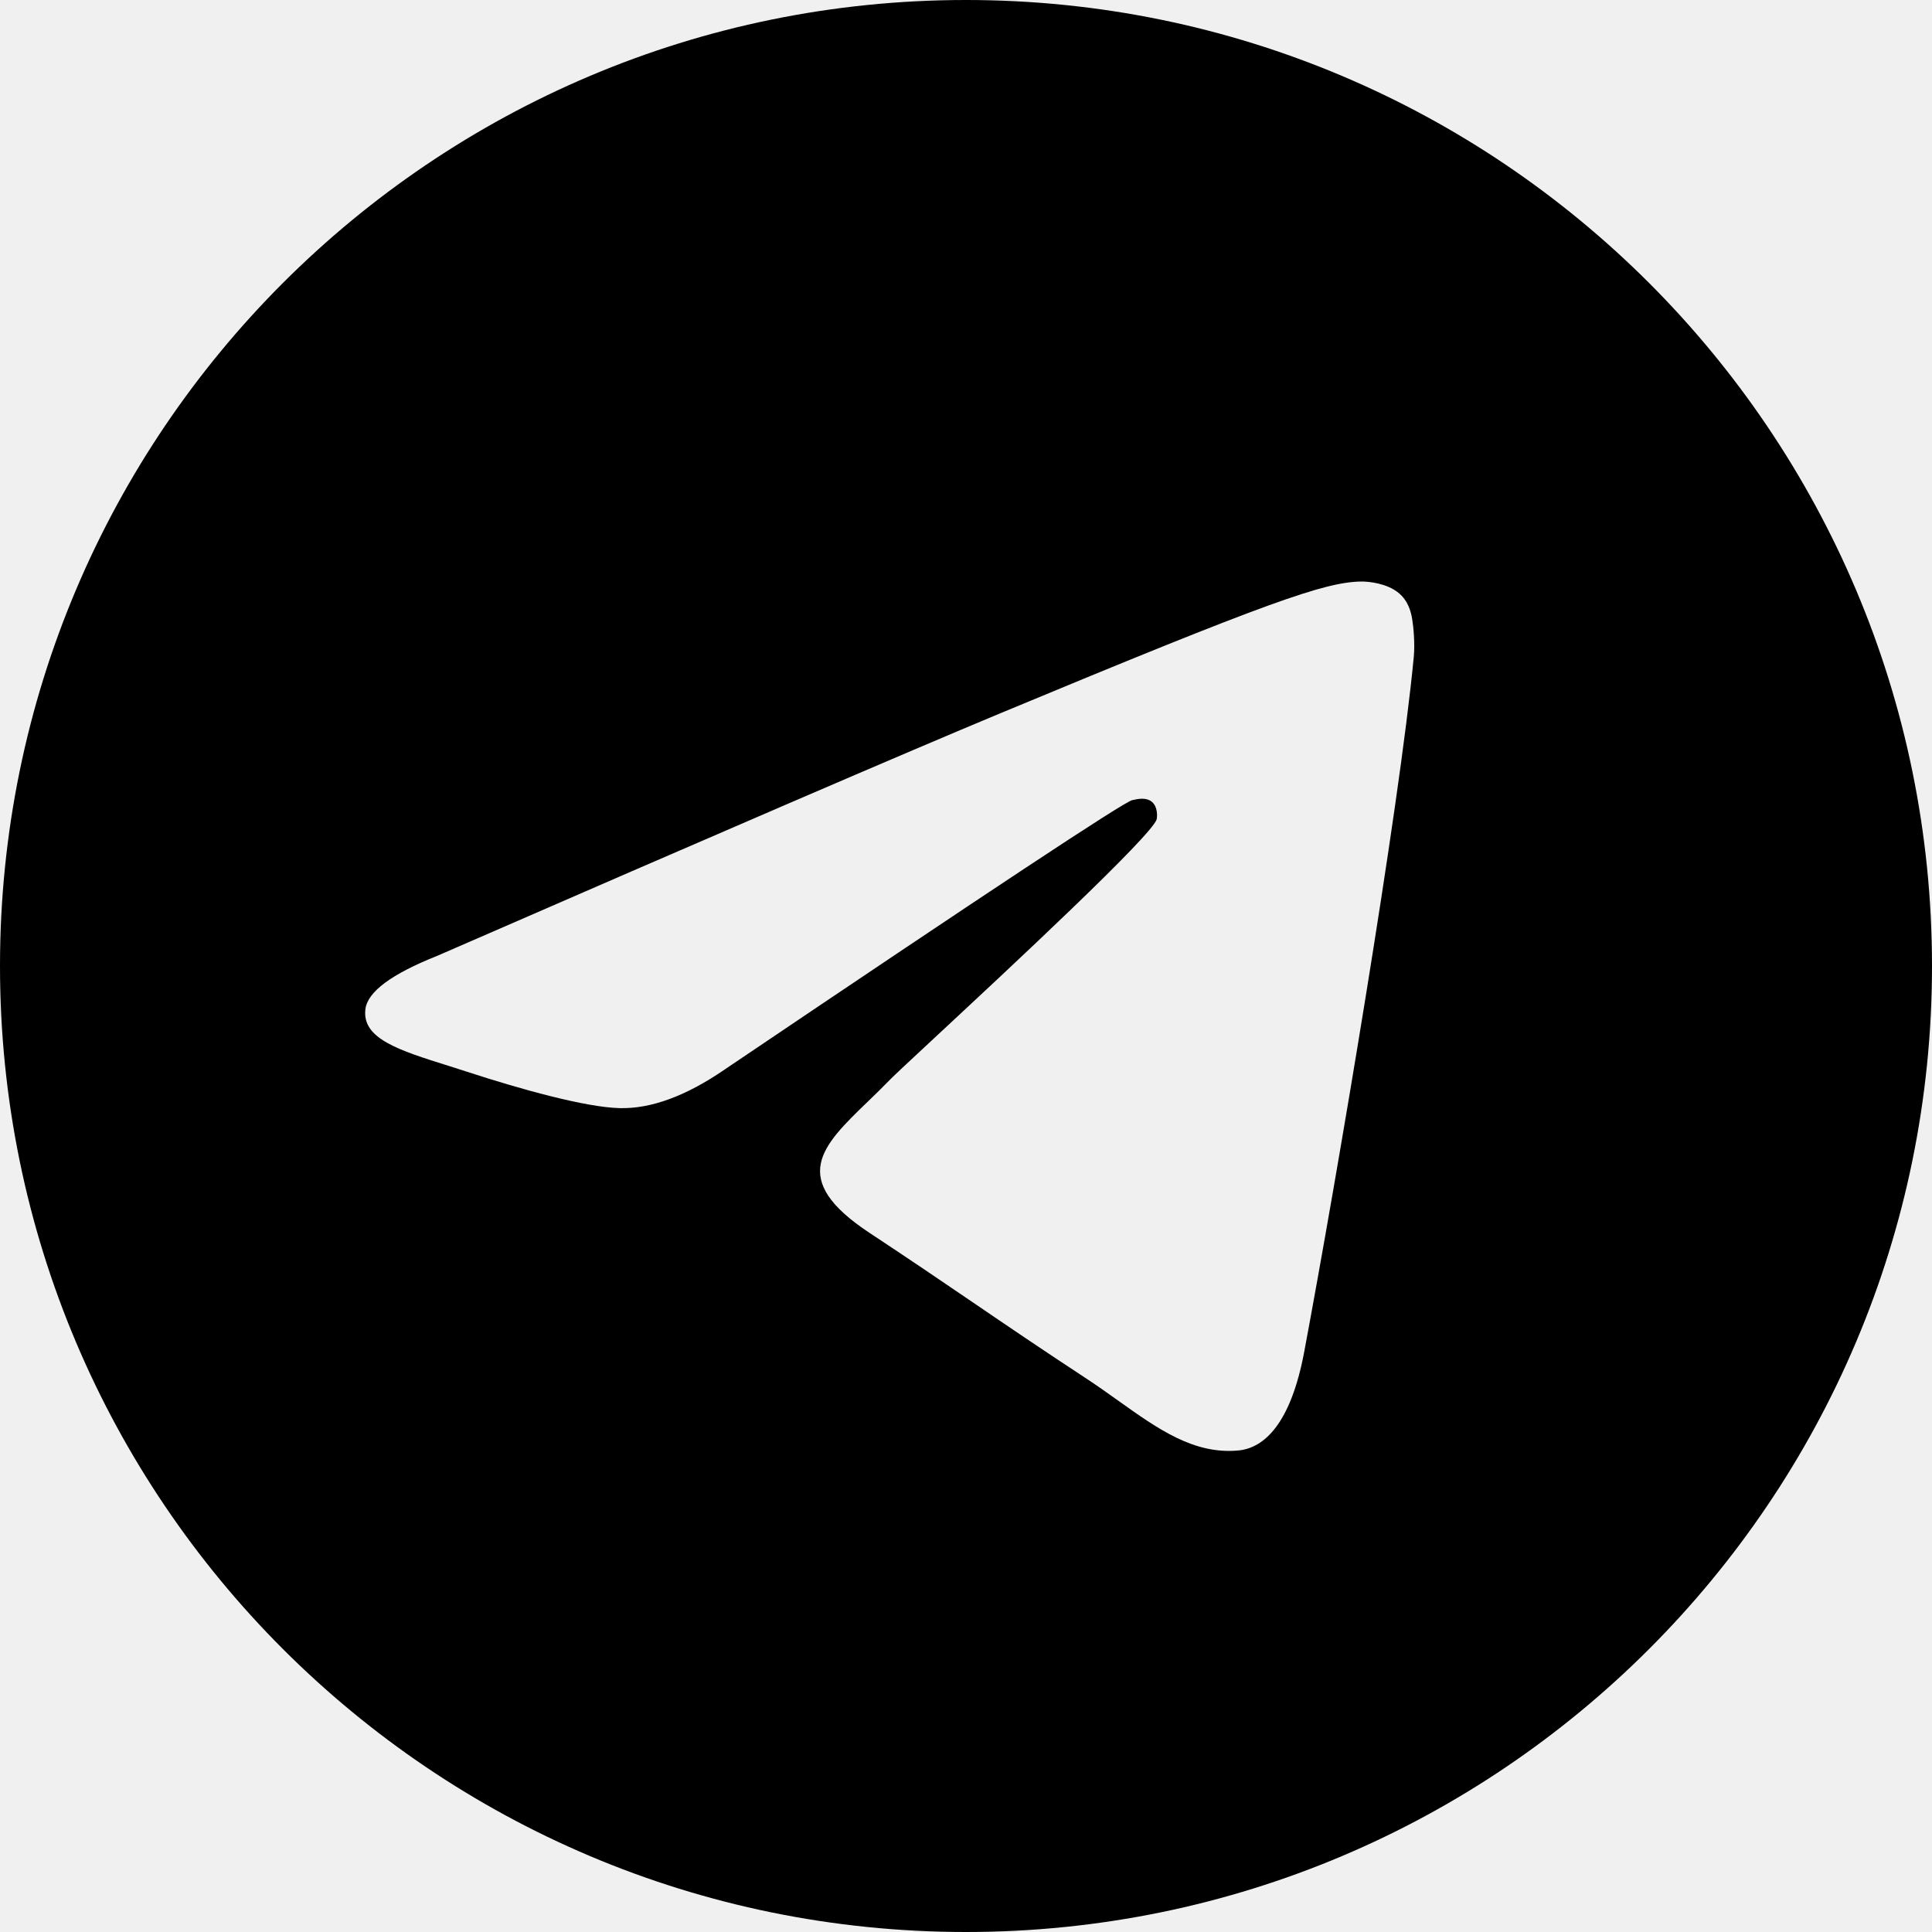
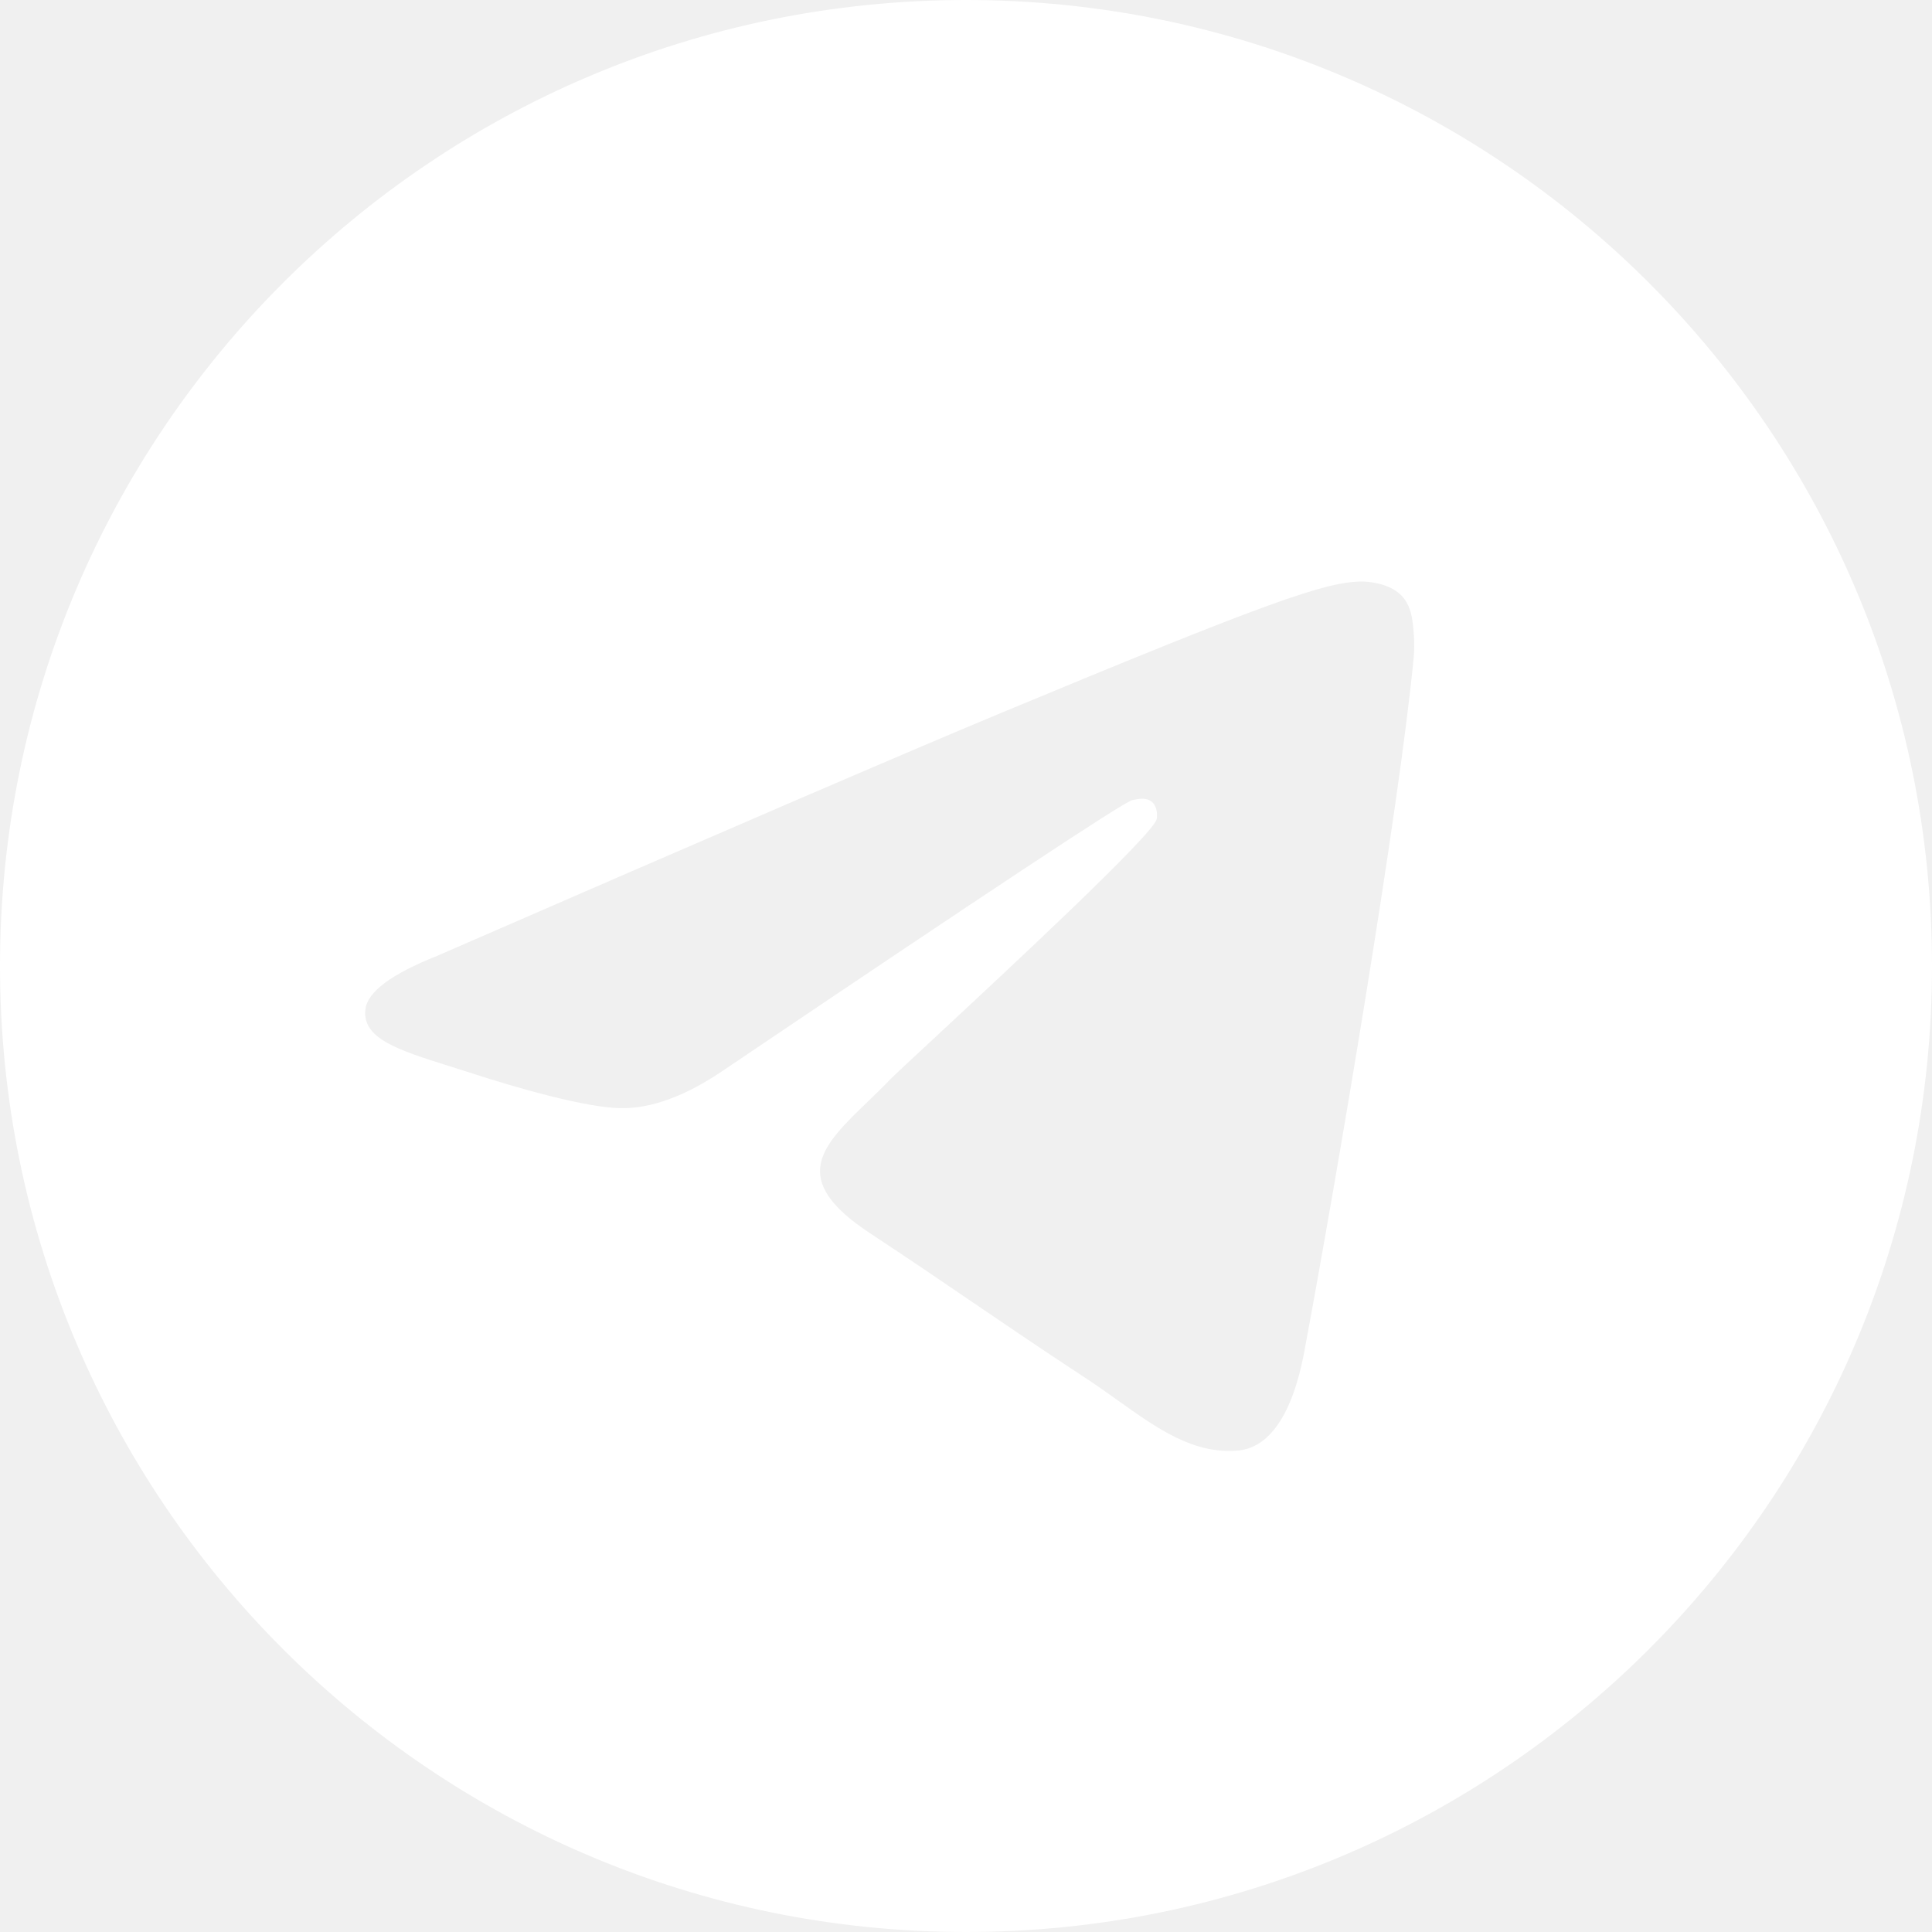
- <svg xmlns="http://www.w3.org/2000/svg" width="30" height="30" viewBox="0 0 30 30" fill="none">
-   <g clip-path="url(#clip0_412_120)">
-     <path fill-rule="evenodd" clip-rule="evenodd" d="M30 15C30 23.284 23.284 30 15 30C6.716 30 0 23.284 0 15C0 6.716 6.716 0 15 0C23.284 0 30 6.716 30 15ZM15.537 11.074C14.079 11.681 11.163 12.937 6.79 14.842C6.08 15.124 5.708 15.4 5.674 15.67C5.617 16.127 6.188 16.307 6.967 16.551C7.073 16.585 7.182 16.619 7.295 16.656C8.061 16.905 9.091 17.196 9.627 17.207C10.112 17.218 10.655 17.018 11.253 16.607C15.339 13.849 17.448 12.455 17.58 12.425C17.674 12.403 17.803 12.377 17.891 12.455C17.979 12.533 17.97 12.68 17.961 12.72C17.904 12.961 15.66 15.048 14.499 16.127C14.137 16.464 13.88 16.703 13.828 16.757C13.71 16.879 13.59 16.995 13.475 17.106C12.764 17.792 12.23 18.306 13.505 19.146C14.117 19.55 14.607 19.883 15.096 20.216C15.63 20.58 16.163 20.943 16.852 21.395C17.028 21.51 17.195 21.629 17.359 21.746C17.98 22.189 18.538 22.587 19.228 22.523C19.629 22.486 20.043 22.11 20.253 20.985C20.75 18.329 21.727 12.573 21.953 10.201C21.973 9.993 21.948 9.727 21.928 9.611C21.908 9.494 21.866 9.328 21.714 9.204C21.535 9.059 21.257 9.028 21.133 9.03C20.569 9.04 19.703 9.341 15.537 11.074Z" fill="black" />
+ <svg xmlns="http://www.w3.org/2000/svg" width="36" height="36" viewBox="0 0 36 36" fill="none">
+   <g clip-path="url(#clip0_412_75)">
+     <path fill-rule="evenodd" clip-rule="evenodd" d="M36 18C36 27.941 27.941 36 18 36C8.059 36 0 27.941 0 18C0 8.059 8.059 0 18 0C27.941 0 36 8.059 36 18ZM18.645 13.288C16.894 14.017 13.395 15.524 8.148 17.81C7.296 18.149 6.849 18.48 6.809 18.805C6.74 19.352 7.426 19.568 8.36 19.862C8.487 19.902 8.619 19.943 8.754 19.987C9.673 20.286 10.909 20.635 11.552 20.649C12.135 20.662 12.786 20.421 13.504 19.928C18.407 16.619 20.938 14.946 21.096 14.91C21.209 14.884 21.364 14.852 21.469 14.946C21.574 15.039 21.564 15.216 21.553 15.264C21.485 15.554 18.792 18.057 17.399 19.353C16.964 19.756 16.656 20.043 16.593 20.108C16.452 20.255 16.308 20.394 16.17 20.527C15.316 21.35 14.676 21.967 16.205 22.975C16.941 23.46 17.529 23.86 18.115 24.26C18.756 24.696 19.395 25.131 20.222 25.674C20.433 25.812 20.634 25.955 20.83 26.095C21.576 26.627 22.246 27.104 23.074 27.028C23.555 26.984 24.052 26.531 24.304 25.183C24.9 21.995 26.072 15.088 26.343 12.242C26.367 11.992 26.337 11.673 26.313 11.533C26.289 11.393 26.239 11.193 26.057 11.045C25.841 10.87 25.509 10.834 25.36 10.836C24.683 10.848 23.644 11.209 18.645 13.288Z" fill="white" />
  </g>
  <defs>
-     <clipPath id="clip0_412_120">
-       <rect width="30" height="30" fill="white" />
+     <clipPath id="clip0_412_75">
+       <rect width="36" height="36" fill="white" />
    </clipPath>
  </defs>
</svg>
